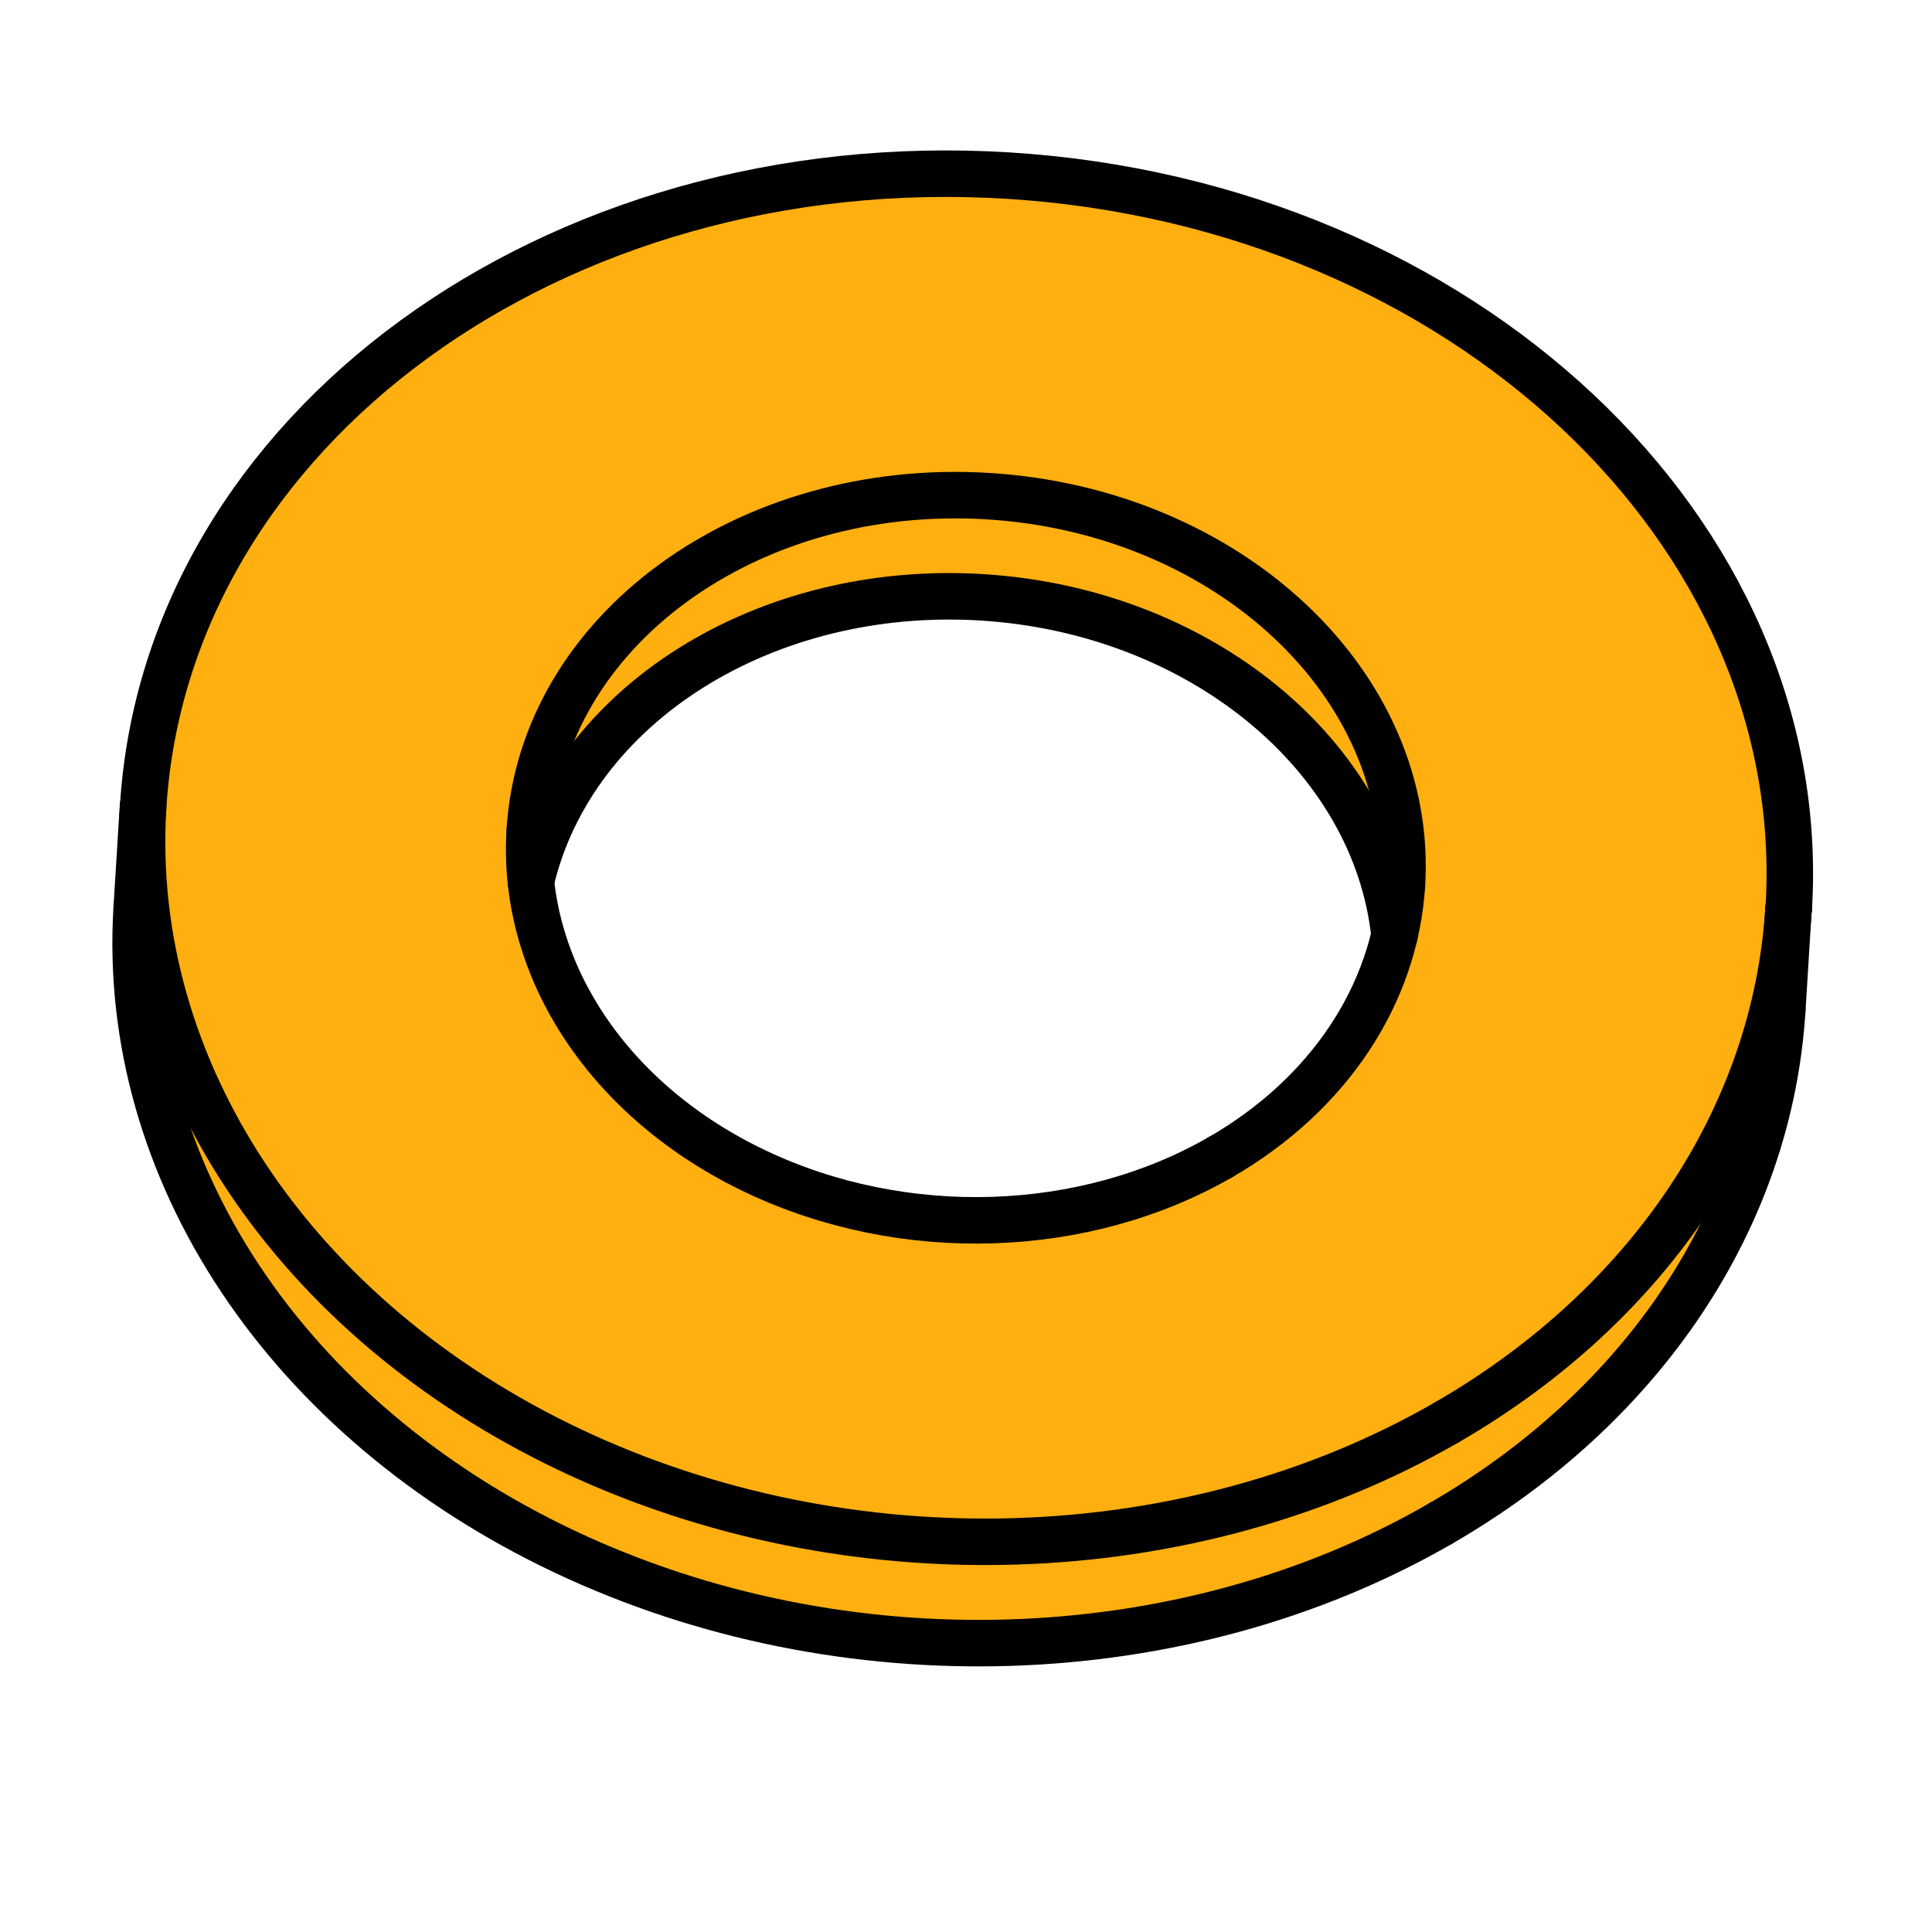
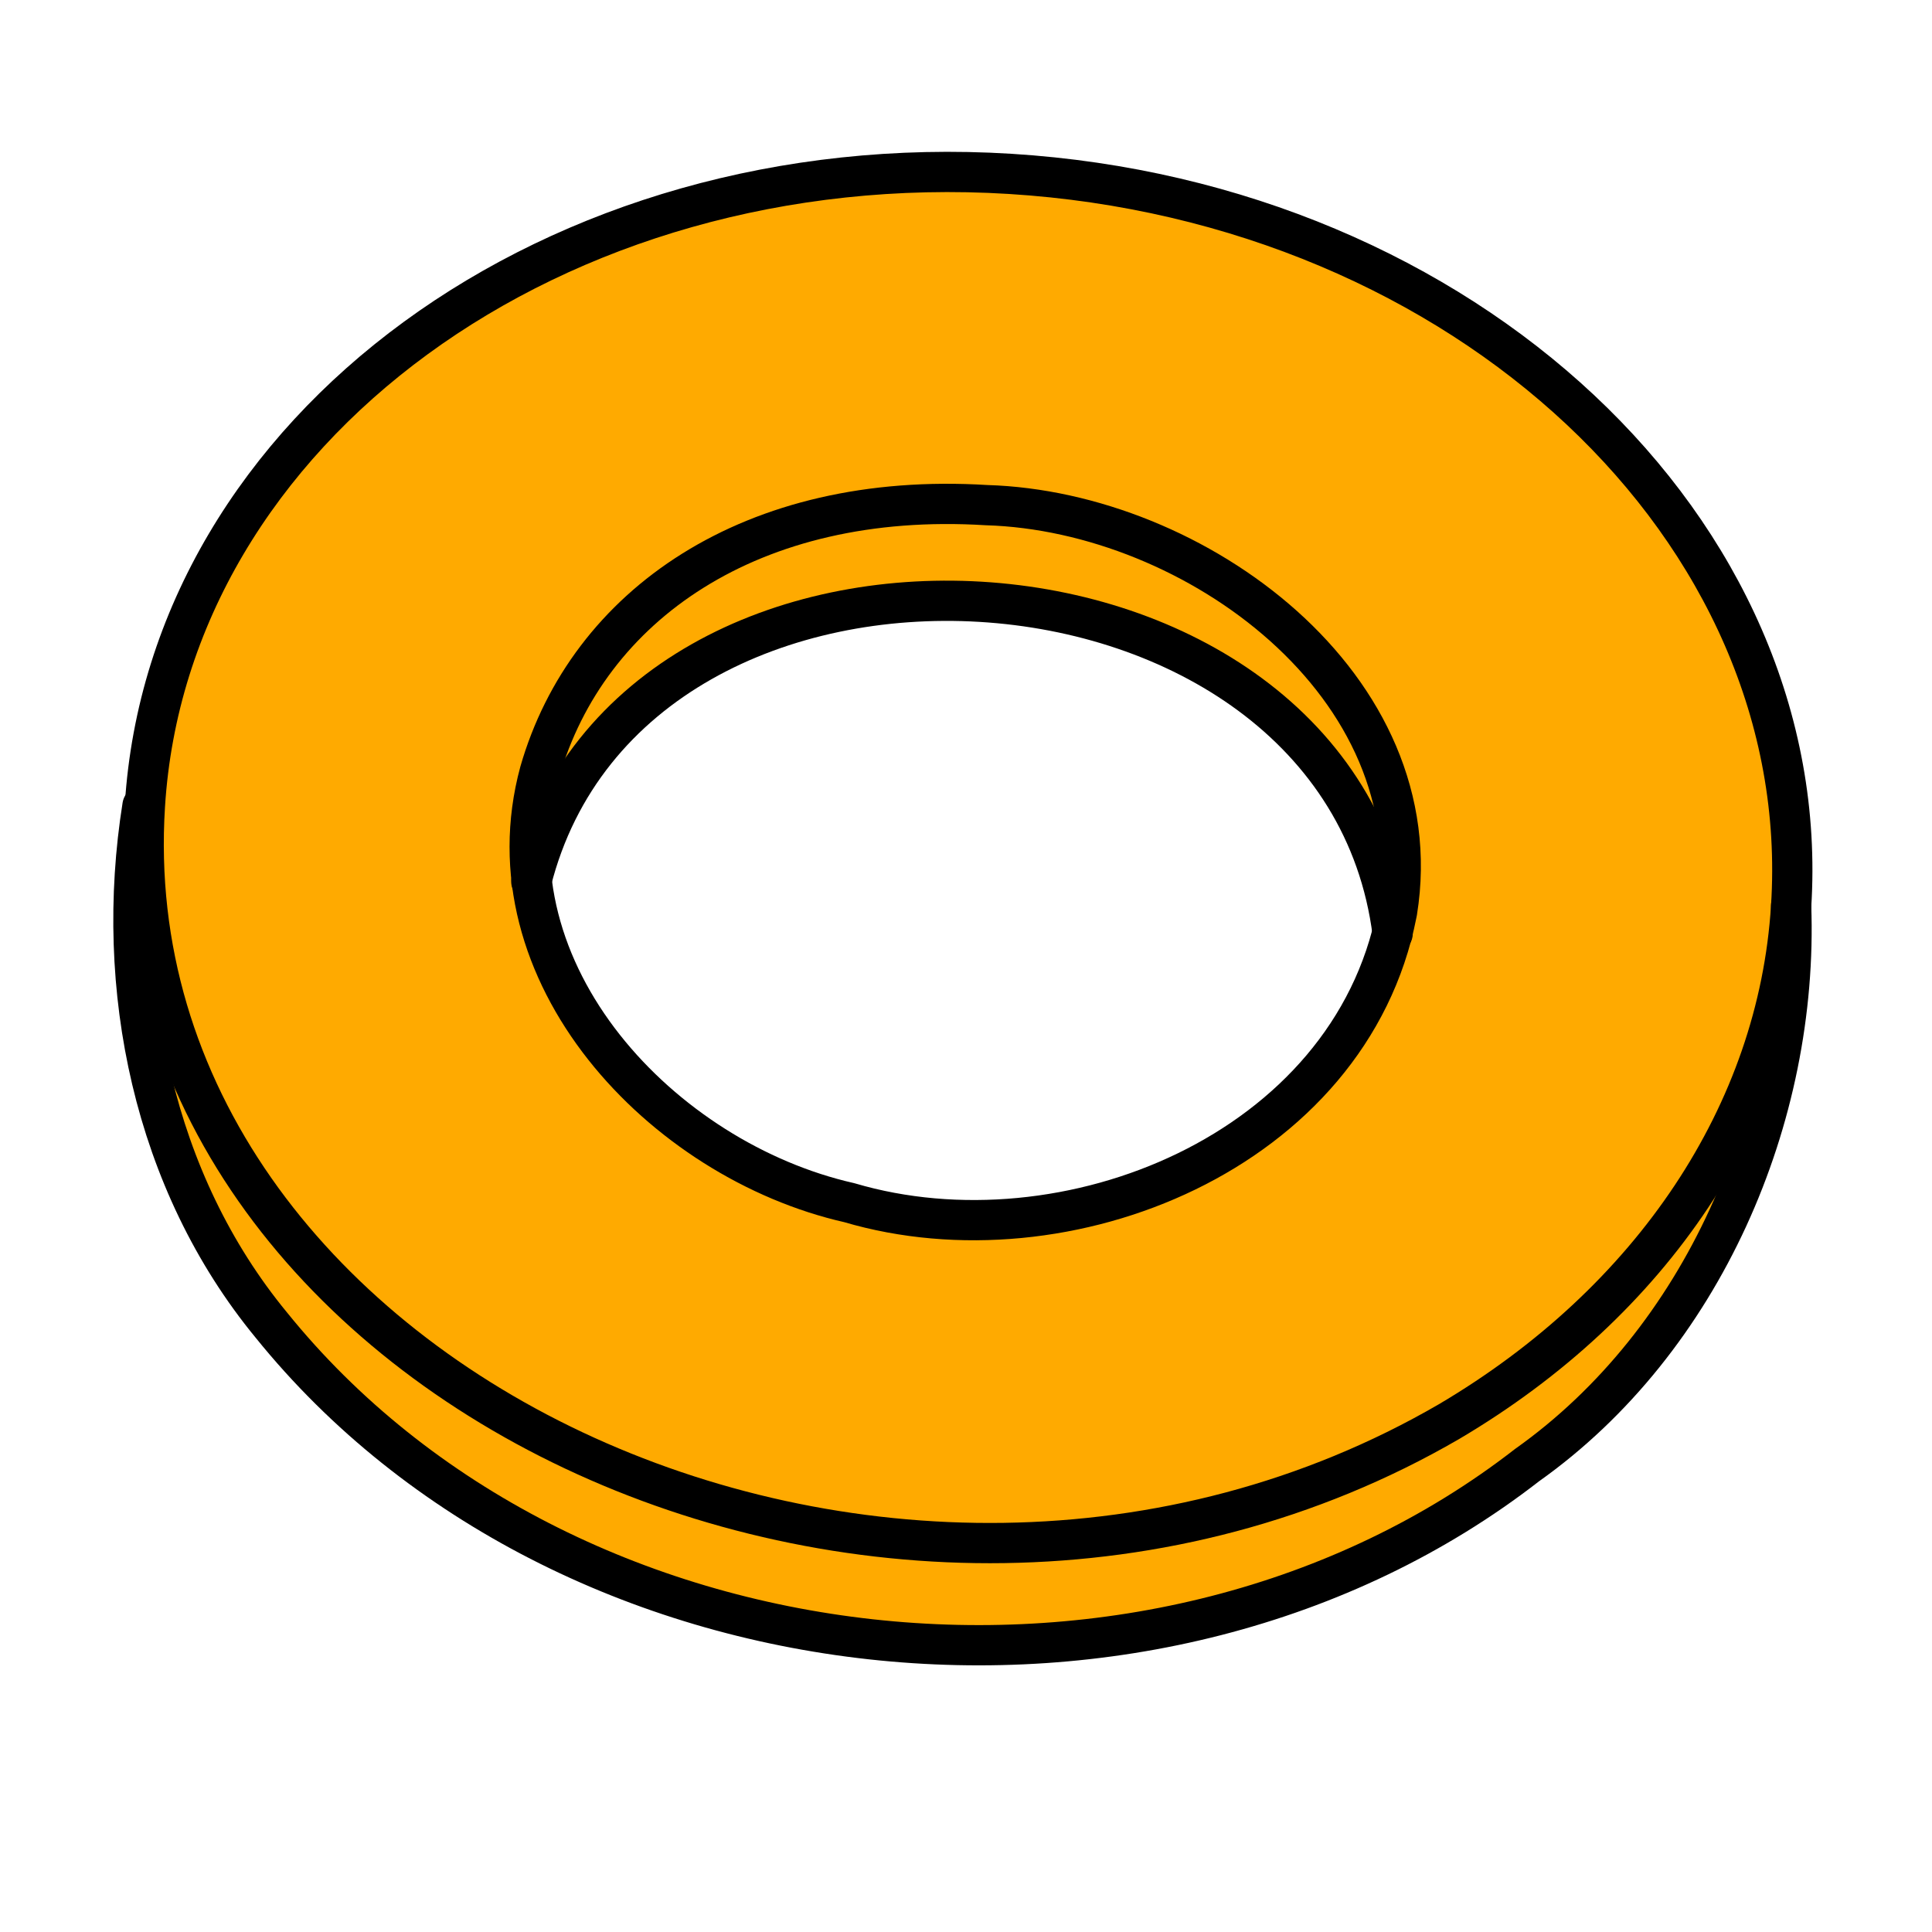
- <svg xmlns="http://www.w3.org/2000/svg" width="48" height="48" viewBox="0 0 48 48" id="svg15825" version="1.1">
-   <defs id="defs15827" />
-   <g id="layer1" transform="translate(0,-1004.362)">
-     <g transform="matrix(4.096093,0,0,4.096093,-197.2421,943.7515)" id="g15810">
-       <path transform="scale(0.2822222,0.2822222)" id="path15808" d="m 190.582,56.209 c -4.966,0.061 -10.181,1.695 -13.577,5.471 -3.649,4.112 -4.568,12.574 -1.692,17.3 1.114,1.972 2.714,3.758 4.5,5.117 4.69,3.174 9.782,4.632 16.552,2.985 6.902,-1.32 9.773,-4.696 11.79,-9.47 1.541,-3.652 1.153,-9.671 -0.778,-13.122 -1.82,-3.055 -4.742,-5.379 -8.048,-6.651 -2.767,-1.123 -5.764,-1.661 -8.747,-1.63 z m 0.612,9.132 c 3.698,0.492 5.018,0.719 7.597,3.161 1.246,1.63 1.378,2.106 1.745,4.419 -0.951,3.081 -4.015,5.136 -7.073,5.635 -2.094,0.166 -4.315,0.19 -6.261,-0.757 -1.815,-0.741 -3.342,-2.13 -4.385,-3.773 -0.615,-1.101 -0.712,-2.766 -0.597,-4.028 1.791,-2.022 1.387,-1.952 3.412,-3.549 1.515,-0.714 3.909,-1.107 5.561,-1.108 z" style="opacity:1;fill:#ffaa00;fill-opacity:0.941;fill-rule:evenodd;stroke:none;stroke-width:1;stroke-linecap:round;stroke-linejoin:round;stroke-miterlimit:4;stroke-dasharray:none;stroke-dashoffset:0;stroke-opacity:1" />
-       <g id="g13897">
-         <path style="fill:none;stroke:#000000;stroke-width:0.282;stroke-linecap:round;stroke-linejoin:round;stroke-miterlimit:4;stroke-dasharray:none" id="42" d="m 58.964,20.924 0.038,-0.614" />
-         <path style="fill:none;stroke:#000000;stroke-width:0.282;stroke-linecap:round;stroke-linejoin:round;stroke-miterlimit:4;stroke-dasharray:none" id="43" d="m 48.983,20.303 0.038,-0.614" />
-         <path style="fill:none;stroke:#000000;stroke-width:0.282;stroke-linecap:round;stroke-linejoin:round;stroke-miterlimit:4;stroke-dasharray:none" d="m 51.374,20.144 a 2.65,2.197 3.56 0 1 5.238,0.326" id="path9972" />
-         <path style="fill:none;stroke:#000000;stroke-width:0.282;stroke-linecap:round;stroke-linejoin:round;stroke-miterlimit:4;stroke-dasharray:none" d="m 56.89,24.039 a 5,4.146 3.56 0 1 -7.907,-3.736" id="path9974" />
-         <path style="fill:none;stroke:#000000;stroke-width:0.282;stroke-linecap:round;stroke-linejoin:round;stroke-miterlimit:4;stroke-dasharray:none" d="m 58.964,20.924 a 5,4.146 3.56 0 1 -2.074,3.115" id="path9976" />
-         <path style="fill:none;stroke:#000000;stroke-width:0.282;stroke-linecap:round;stroke-linejoin:round;stroke-miterlimit:4;stroke-dasharray:none" d="M 56.928,23.425 A 5,4.146 3.56 0 1 49.022,19.69" id="path9978" />
-         <path style="fill:none;stroke:#000000;stroke-width:0.282;stroke-linecap:round;stroke-linejoin:round;stroke-miterlimit:4;stroke-dasharray:none" d="m 49.022,19.69 a 5,4.146 3.56 0 1 9.981,0.621" id="path9980" />
-         <path style="fill:none;stroke:#000000;stroke-width:0.282;stroke-linecap:round;stroke-linejoin:round;stroke-miterlimit:4;stroke-dasharray:none" d="M 59.002,20.31 A 5,4.146 3.56 0 1 56.928,23.425" id="path9982" />
-         <path style="fill:none;stroke:#000000;stroke-width:0.282;stroke-linecap:round;stroke-linejoin:round;stroke-miterlimit:4;stroke-dasharray:none" d="M 55.558,21.815 A 2.65,2.197 3.56 0 1 51.367,19.835" id="path9984" />
-         <path style="fill:none;stroke:#000000;stroke-width:0.282;stroke-linecap:round;stroke-linejoin:round;stroke-miterlimit:4;stroke-dasharray:none" d="m 51.367,19.835 a 2.65,2.197 3.56 0 1 5.29,0.329" id="path9986" />
-         <path style="fill:none;stroke:#000000;stroke-width:0.282;stroke-linecap:round;stroke-linejoin:round;stroke-miterlimit:4;stroke-dasharray:none" d="M 56.657,20.165 A 2.65,2.197 3.56 0 1 55.558,21.815" id="path9988" />
-       </g>
-     </g>
+ <svg xmlns="http://www.w3.org/2000/svg" width="48" height="48" version="1.1" viewBox="0 0 48 48">
+   <g fill="#ffaa00">
+     <path d="m23.9 4.28c-10.5-0.466-20.6 7.24-20.5 16.3-1.44 14.4 12.4 20.3 20.9 20.2 9.82 0.057 20.2-5.65 20.1-18.2-0.003-12.8-11.2-18.1-20.5-18.3zm10.7 18.9c-3.67 10.7-20.4 8.18-21.5-1.33 1.14-5.01 6.44-7.11 10.9-6.95s9.97 3.28 10.6 8.28z" />
+   </g>
+   <g fill="none" stroke="#000000" stroke-linecap="round" stroke-linejoin="round">
+     <path d="m44.5 22.5c0.19 5.25-2.19 10.8-6.56 13.9-9.19 7.14-23.9 5.56-31.2-3.48-2.93-3.56-3.92-8.38-3.2-12.9" />
+     <path d="m13.2 21.9c2.53-10 20.1-8.96 21.4 1.29" />
+     <path d="m25.1 4.32c11.3 0.702 20 8.86 19.4 18.2-0.32 5.13-3.45 9.82-8.5 12.8-13.9 8.07-33.3-1.07-32.4-15.3 0.582-9.36 10.2-16.4 21.5-15.7z" />
+     <path d="m34.7 22.7c-1.16 5.91-8.22 8.77-13.6 7.18-4.64-1.05-9.05-5.69-7.69-10.7 1.19-4.14 5.26-6.99 11.1-6.63 5.18 0.153 11.1 4.49 10.2 10.1z" />
  </g>
</svg>
